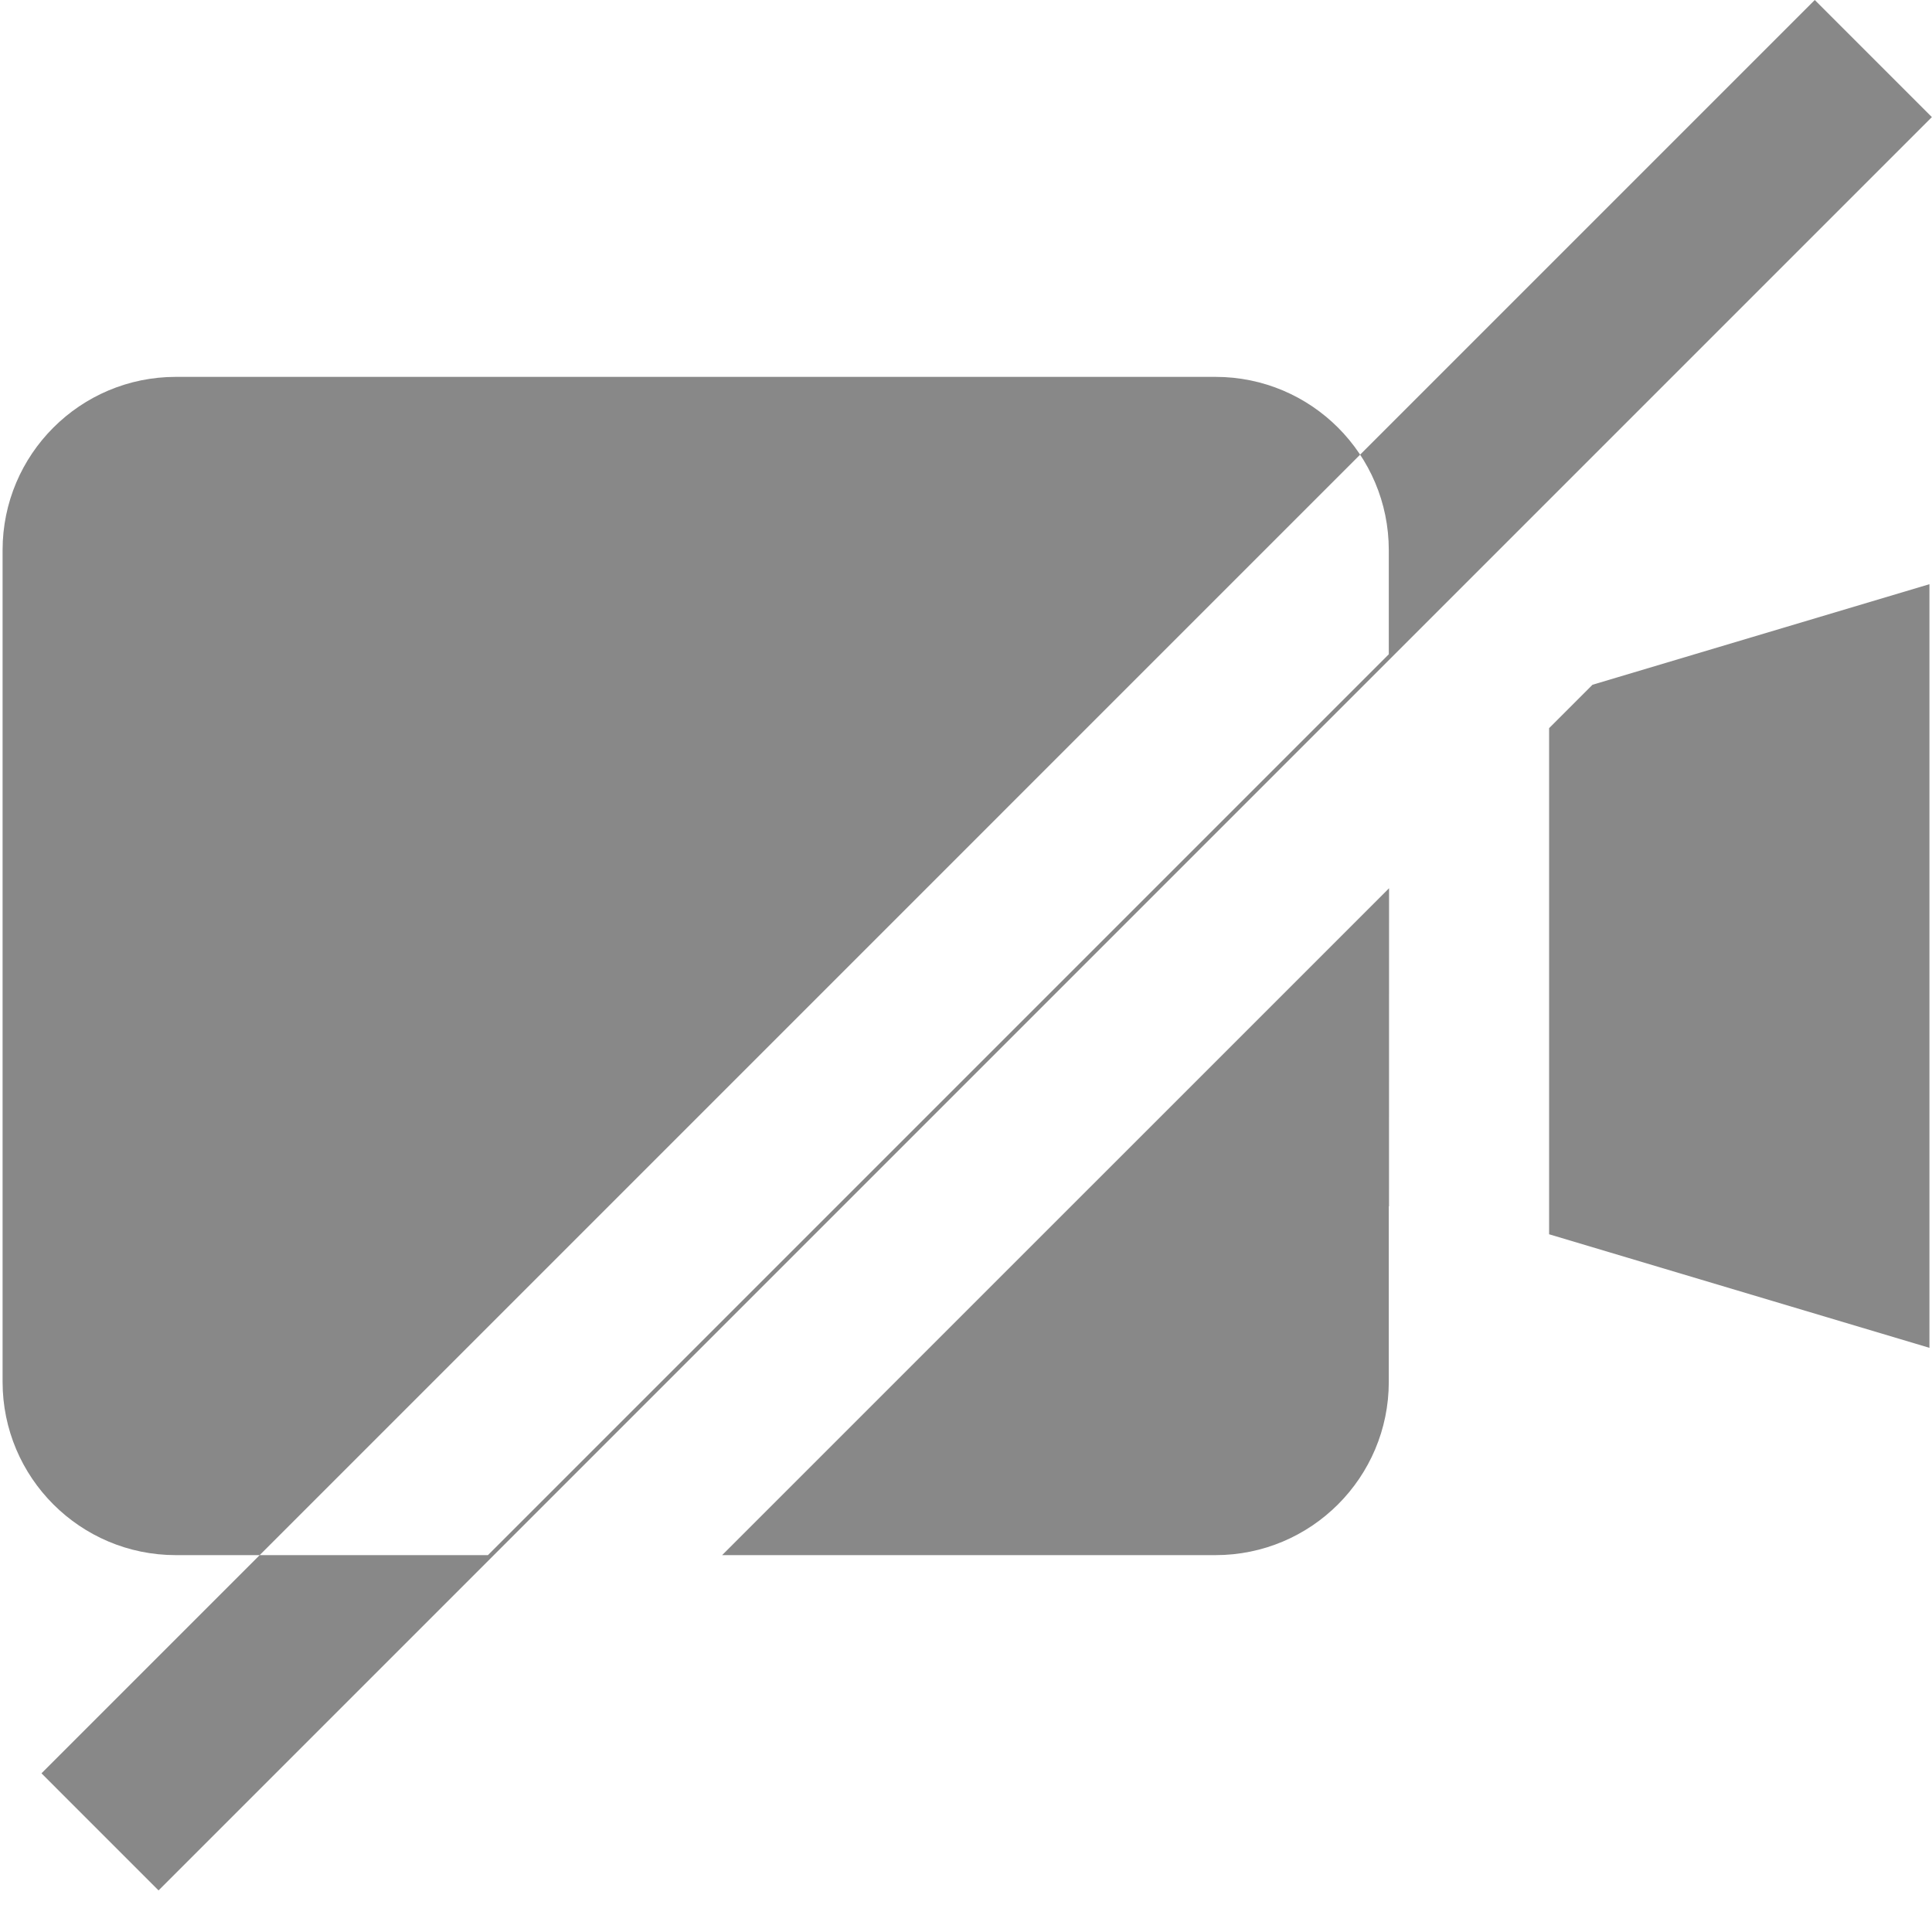
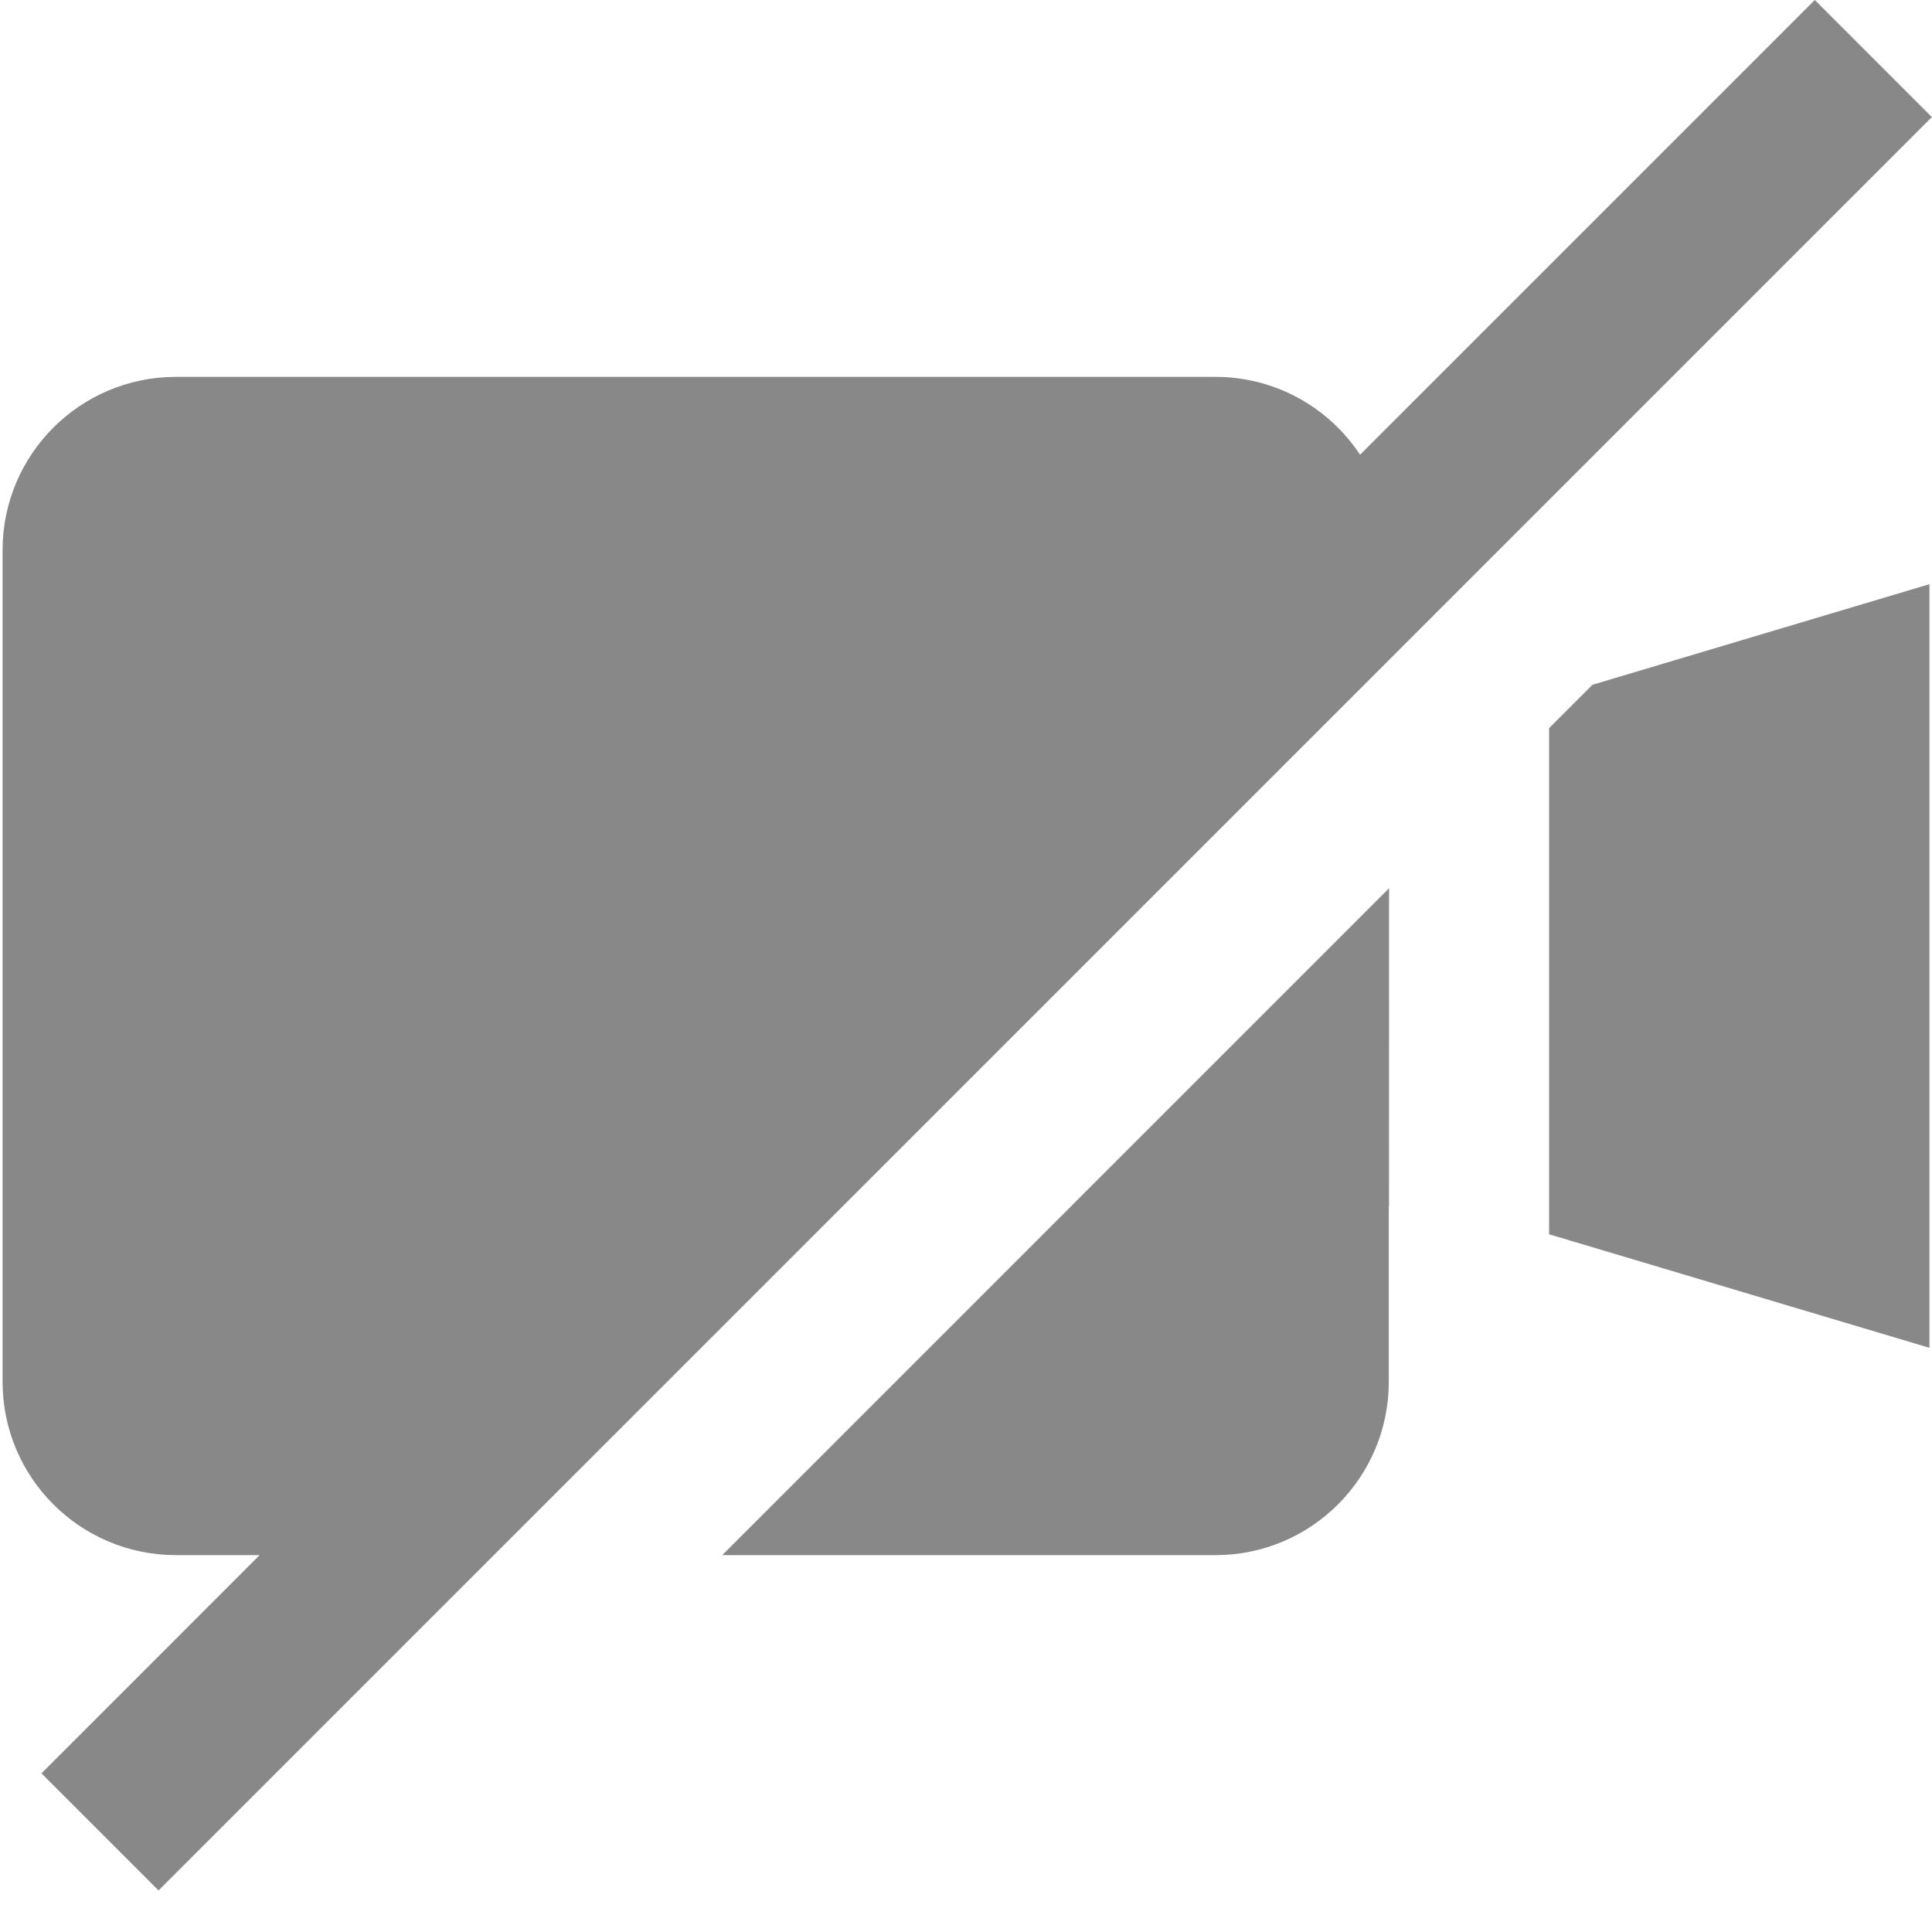
<svg xmlns="http://www.w3.org/2000/svg" width="175" height="175" viewBox="0 0 175 175">
-   <path fill="#888" d="M164.383 0l10.605 10.606L14.362 171.233 3.757 160.627zM44.198 140.863l81.598-81.598v-9.433c0-8.668-7.026-15.695-15.696-15.695H15.93C7.263 34.137.234 41.164.234 49.832v75.334c0 8.67 7.028 15.697 15.696 15.697h28.268zm21.212 0h44.69c8.668 0 15.696-7.027 15.696-15.697v-15.904l.02.008.005-28.813-60.41 60.406zm74.908-74.907V111.8l34.45 10.286v-69.17l-30.522 9.11z" />
+   <path d="M164.383 0l-41.188 41.188c-2.81-4.246-7.622-7.05-13.096-7.05H15.93C7.263 34.138.234 41.163.234 49.83v75.334c0 8.67 7.028 15.697 15.696 15.697h7.59L3.757 160.63l10.605 10.605 160.626-160.63L164.383 0zM110.1 140.863c8.668 0 15.696-7.027 15.696-15.697v-15.904l.02.008.005-28.813-60.4 60.406h44.68zm30.218-74.907V111.8l34.45 10.286v-69.17l-30.522 9.11z" fill="#888" />
</svg>
